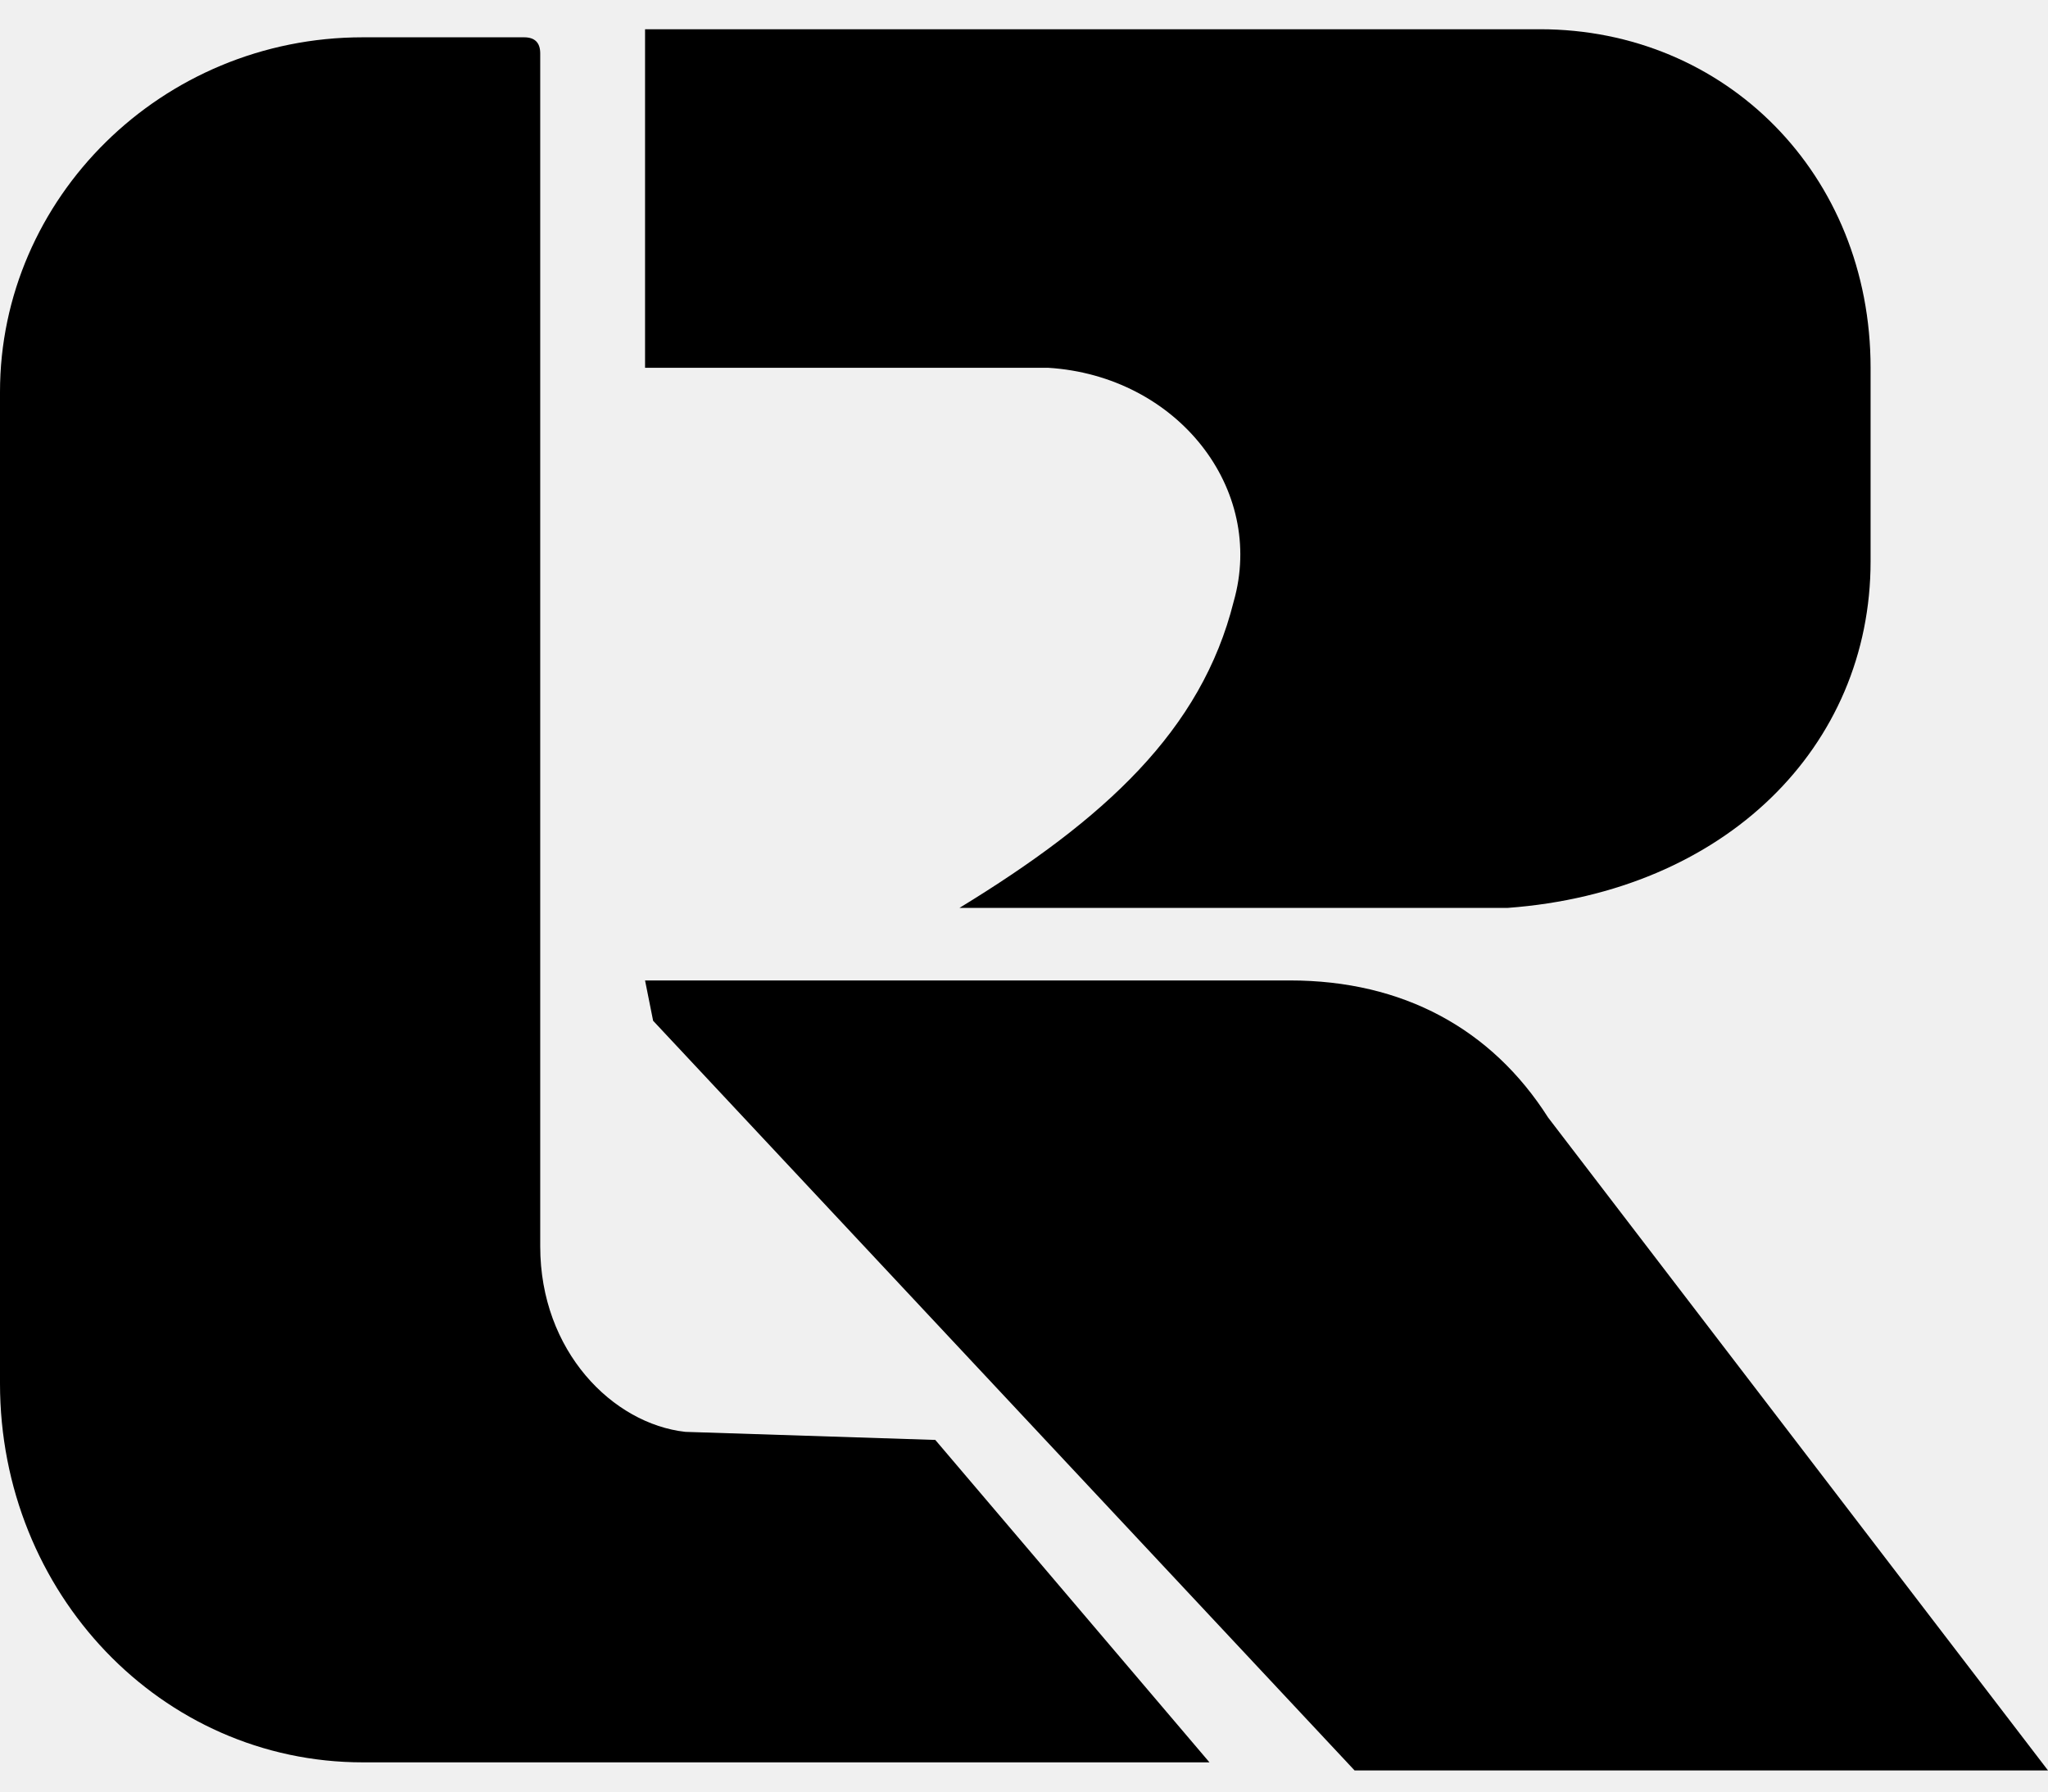
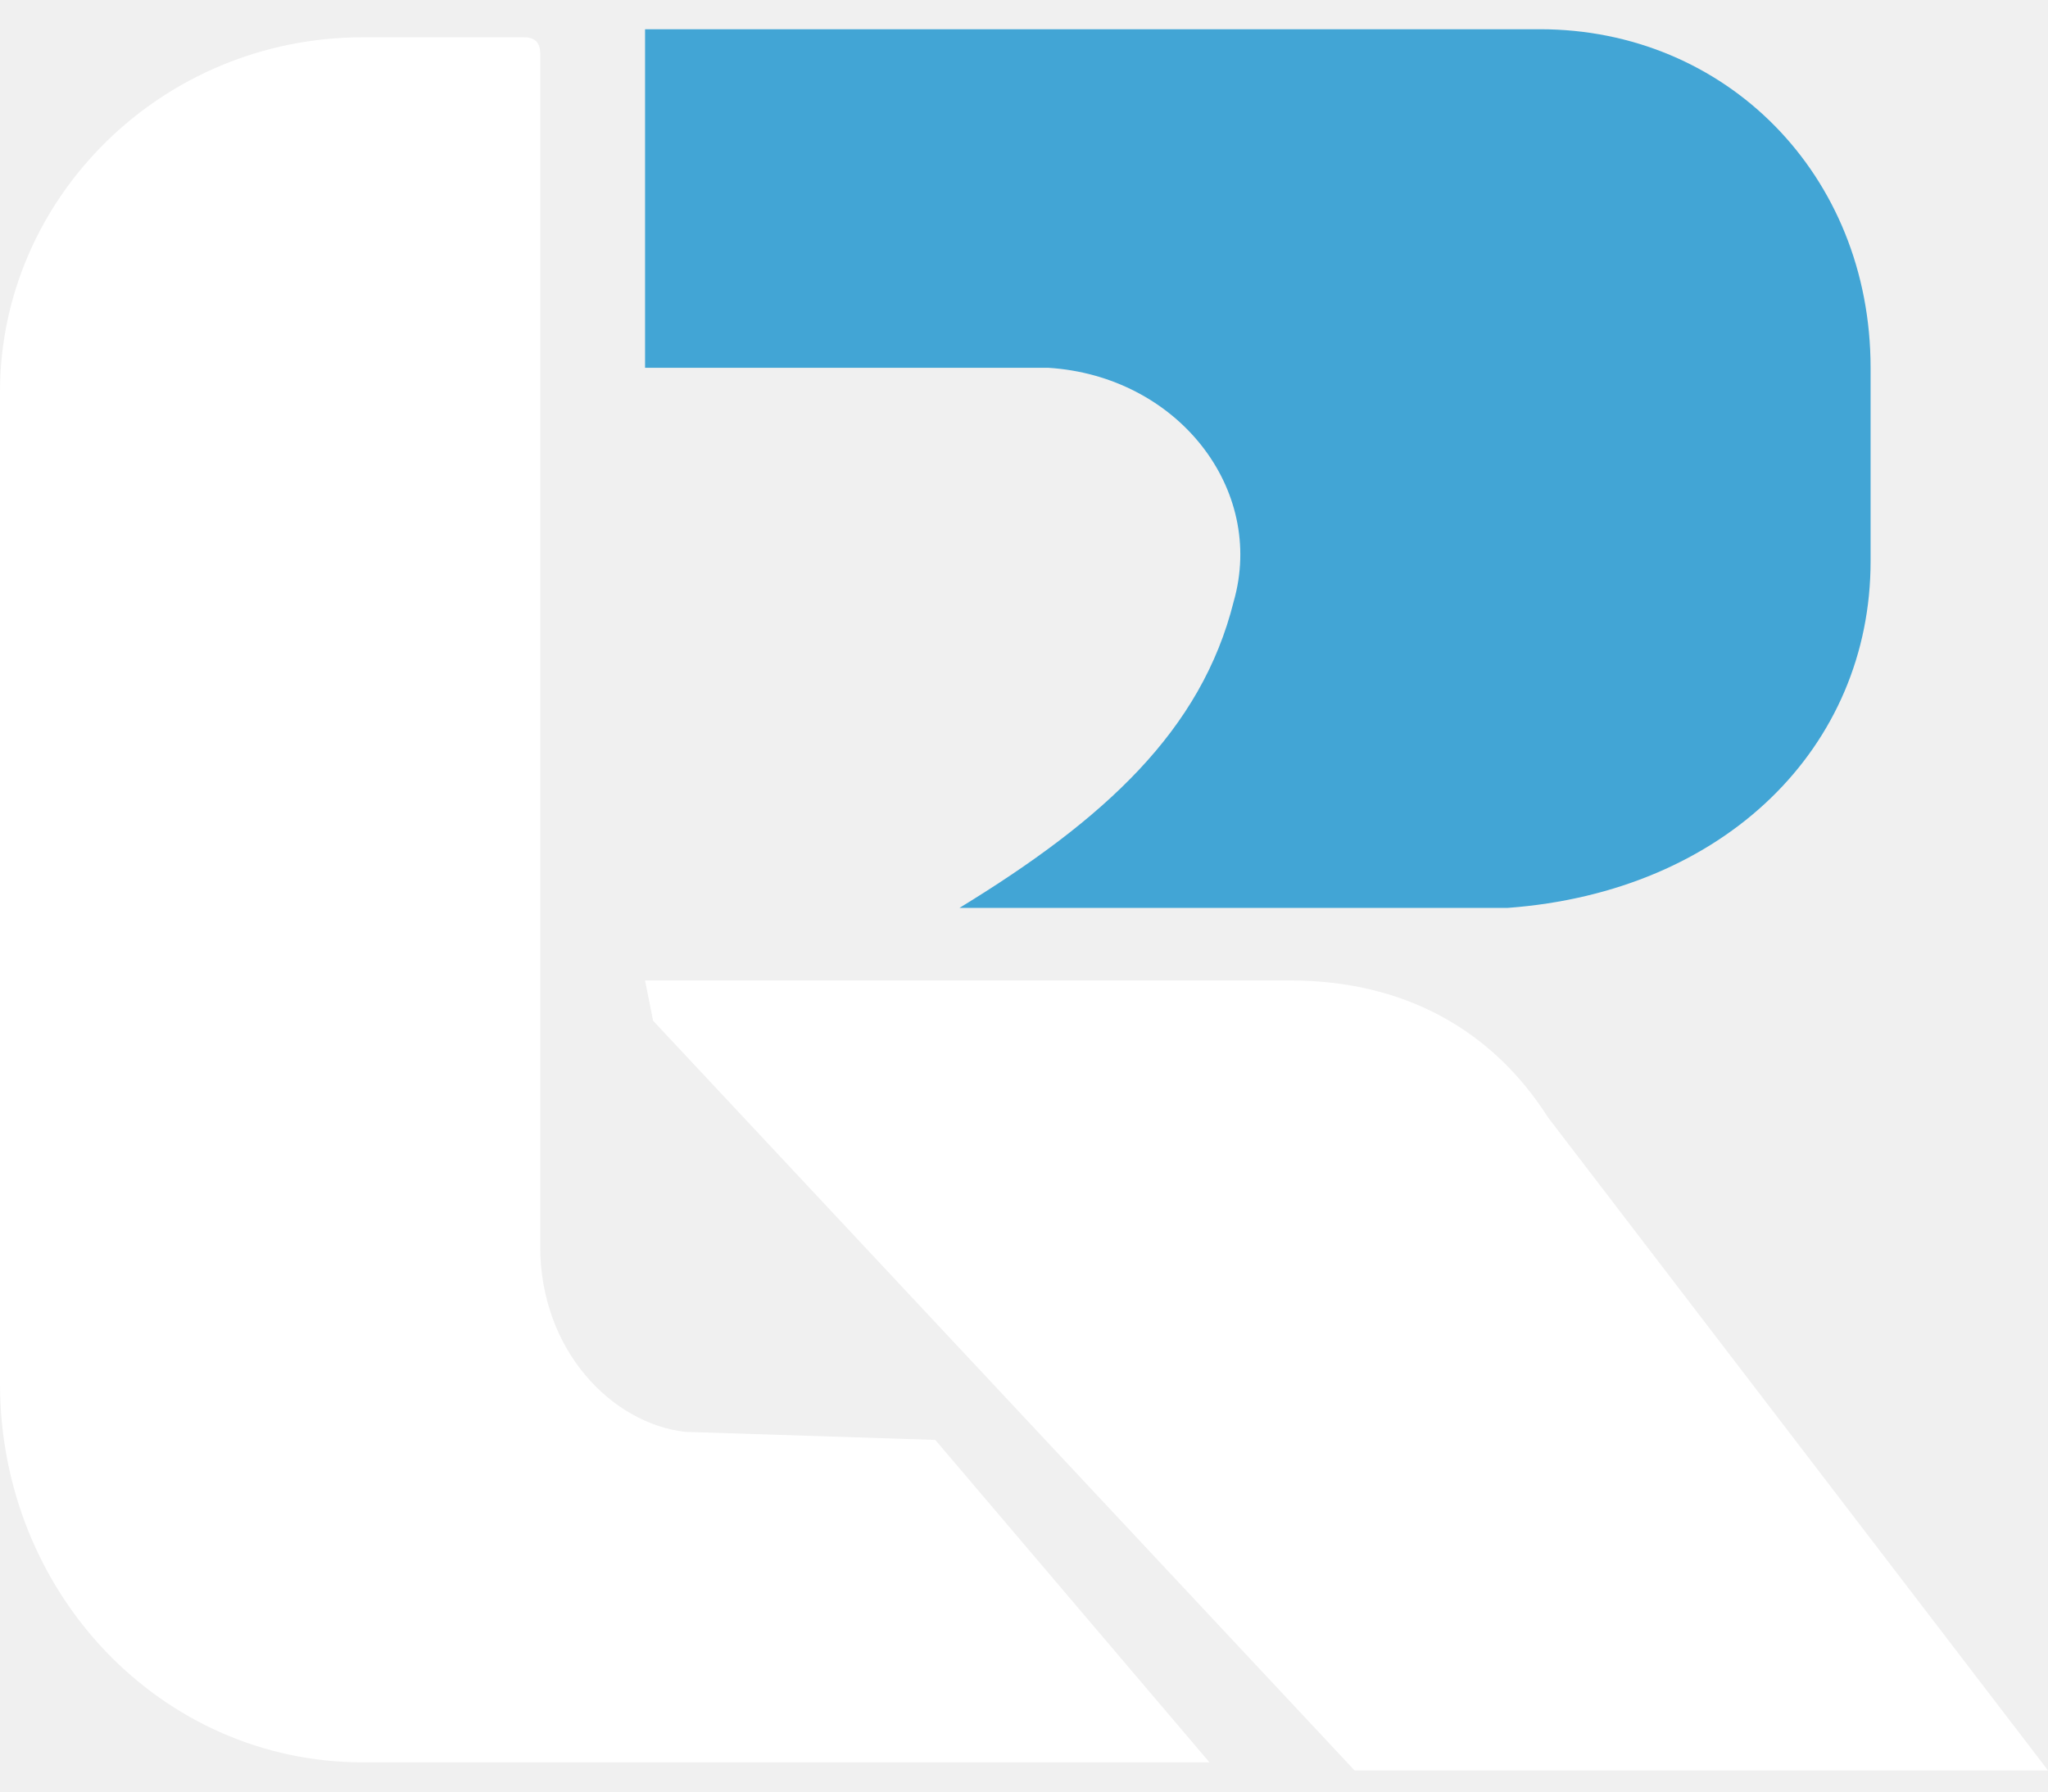
<svg xmlns="http://www.w3.org/2000/svg" viewBox="0 0 320 280" role="img" aria-labelledby="title">
-   <path fill="#000000" d="M65.51 5.83 L81.89 5.83 Q84.41 5.83 84.41 8.35 V194.8 C84.41 211.18 95.75 222.52 107.09 223.78 L146.14 225.04 L188.98 275.43 H56.69 C25.2 275.43 0 248.98 0 216.22 V61.26 C0 31.02 25.2 5.83 56.69 5.83 Z" />
-   <path fill="#000000" d="M100.79 4.57 H240.63 C269.61 4.57 292.28 27.24 292.28 57.48 V87.72 C292.28 116.69 269.61 139.37 235.59 141.89 H149.92 C172.6 128.03 187.72 114.17 192.76 94.02 C197.8 76.38 183.94 58.74 163.78 57.48 H100.79 Z" />
-   <path fill="#000000" d="M100.79 153.23 H201.57 C219.21 153.23 233.07 160.79 241.89 174.65 L320 276.69 H211.65 L102.05 159.53 Z" />
+   <path fill="#FFFFFF" d="M65.51 5.83 L81.89 5.83 Q84.41 5.83 84.41 8.35 V194.8 C84.41 211.18 95.75 222.52 107.09 223.78 L146.14 225.04 L188.98 275.43 H56.69 C25.2 275.43 0 248.98 0 216.22 V61.26 C0 31.02 25.2 5.83 56.69 5.83 Z" />
+   <path fill="#42A5D5" d="M100.79 4.57 H240.63 C269.61 4.57 292.28 27.24 292.28 57.48 V87.72 C292.28 116.69 269.61 139.37 235.59 141.89 H149.92 C172.6 128.03 187.72 114.17 192.76 94.02 C197.8 76.38 183.94 58.74 163.78 57.48 H100.79 Z" />
+   <path fill="#FFFFFF" d="M100.79 153.23 H201.57 C219.21 153.23 233.07 160.79 241.89 174.65 L320 276.69 H211.65 L102.05 159.53 Z" />
</svg>
